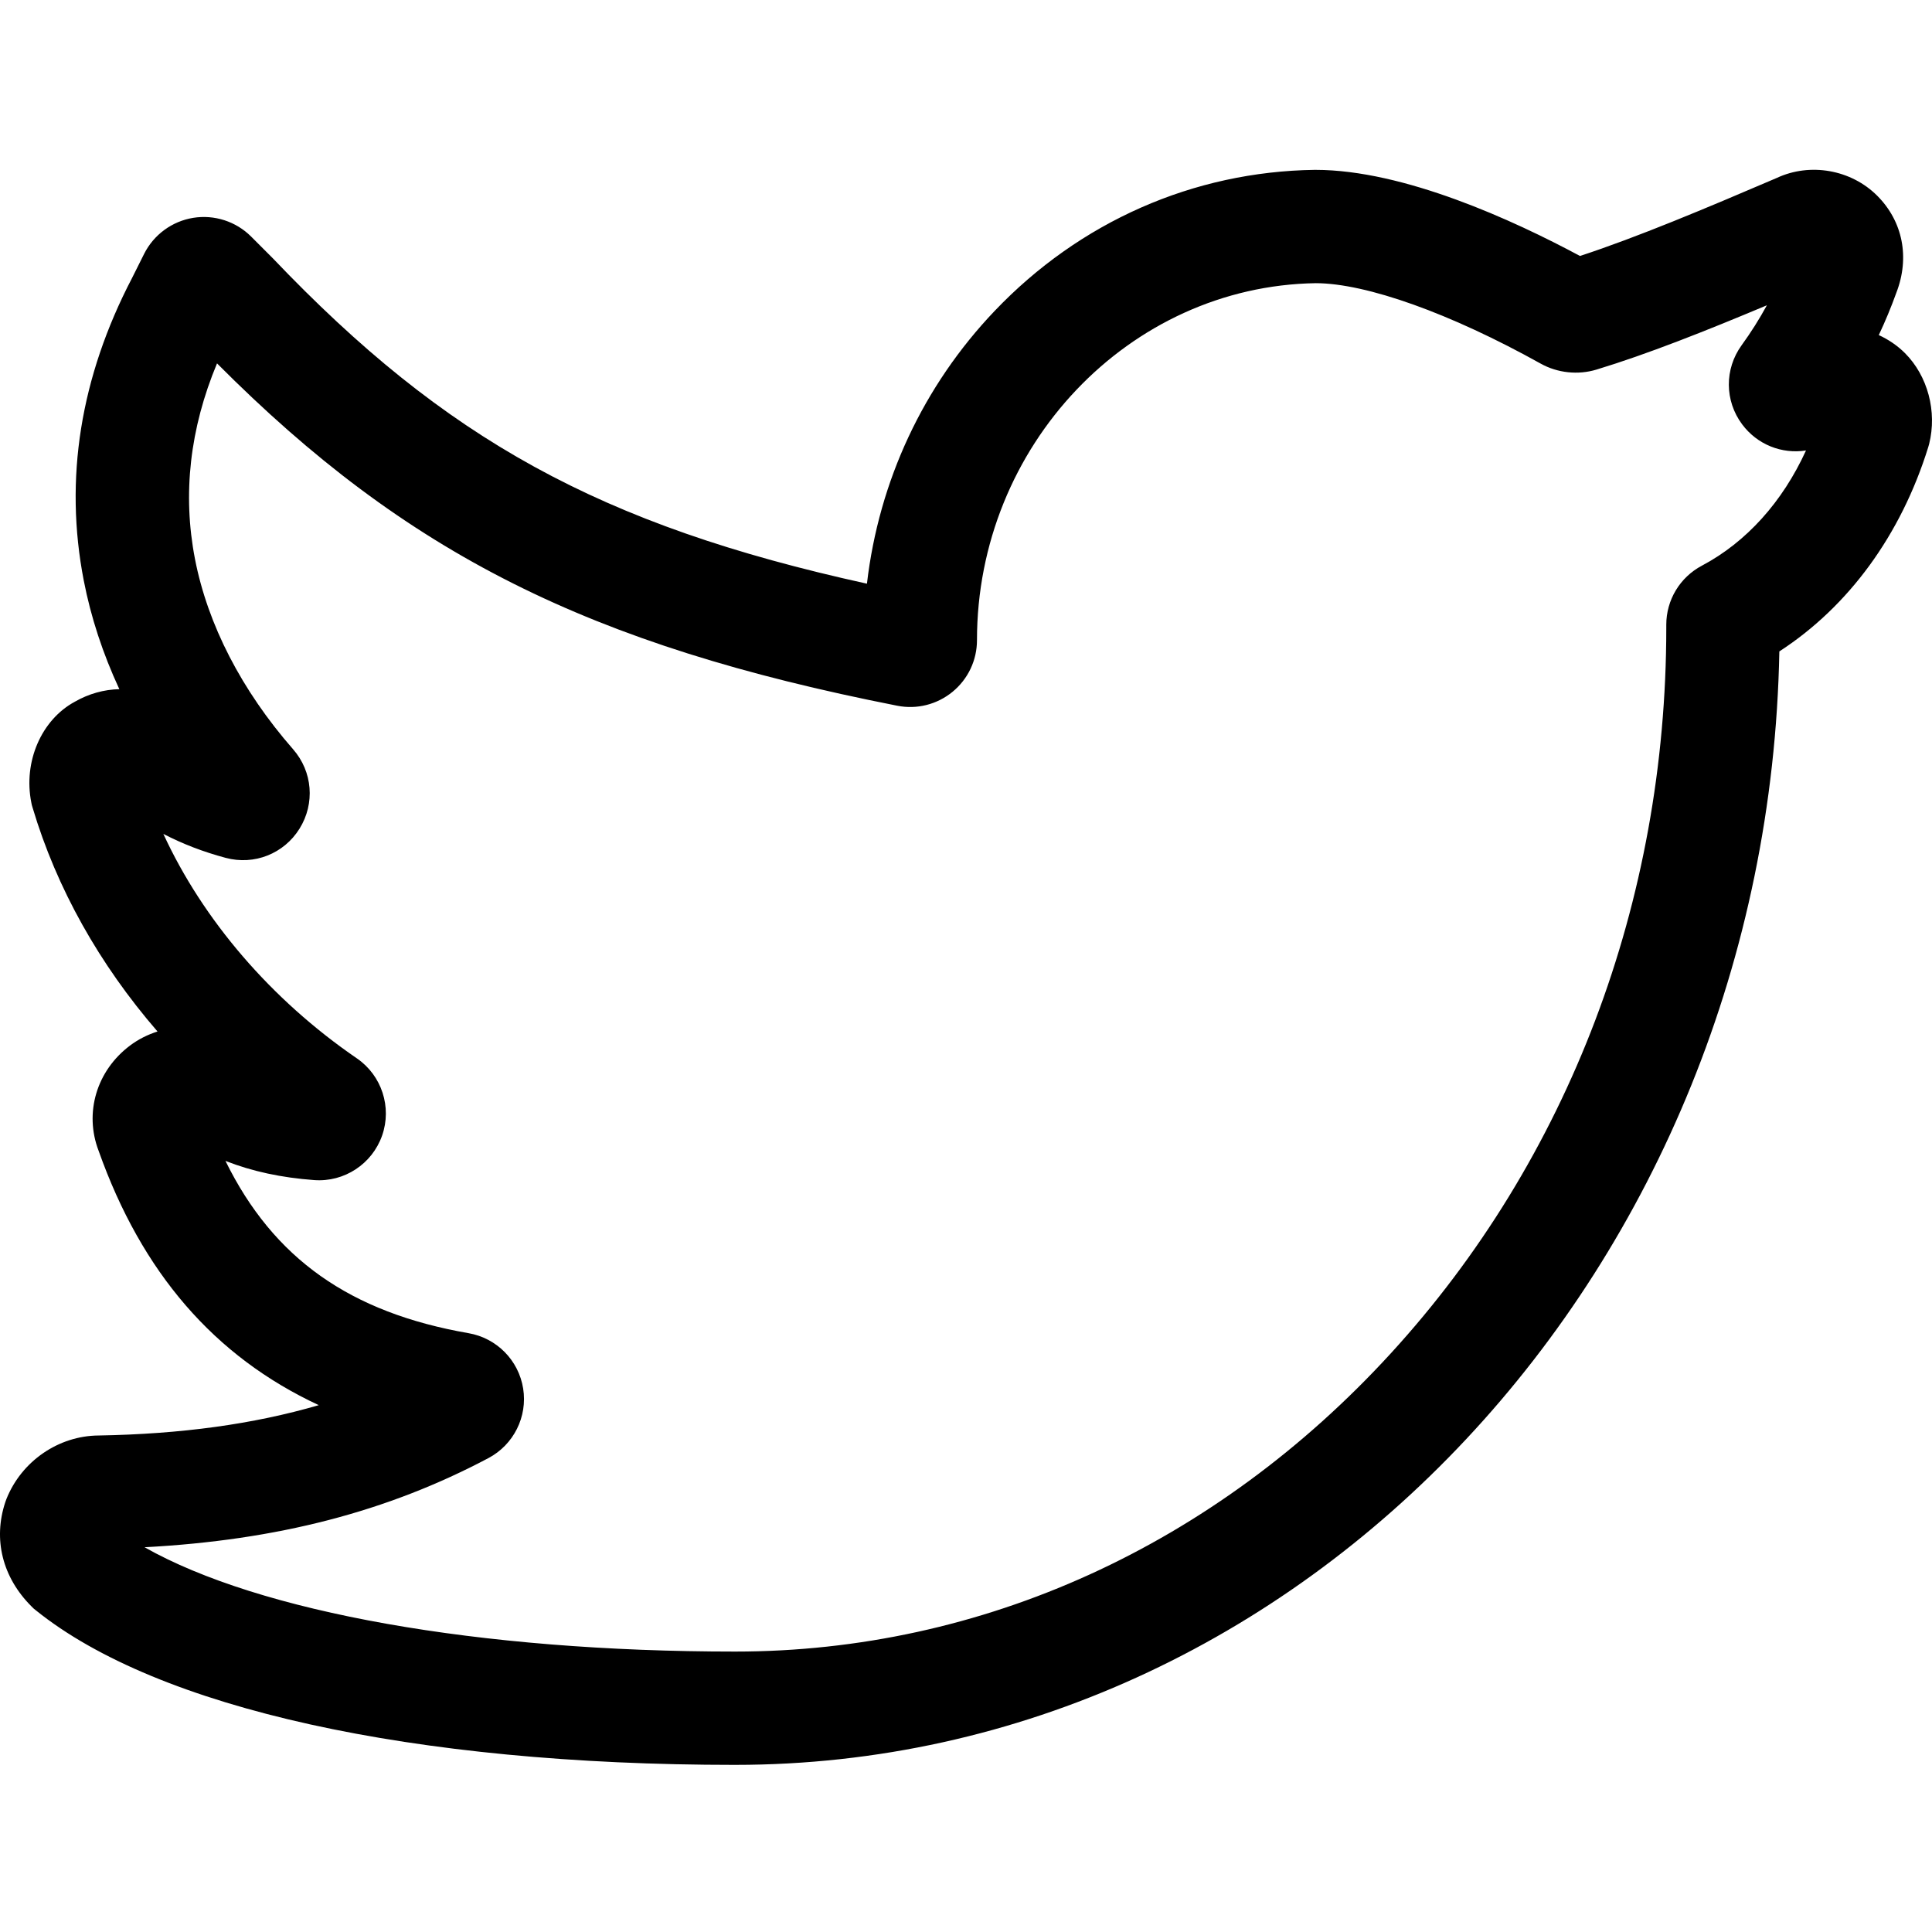
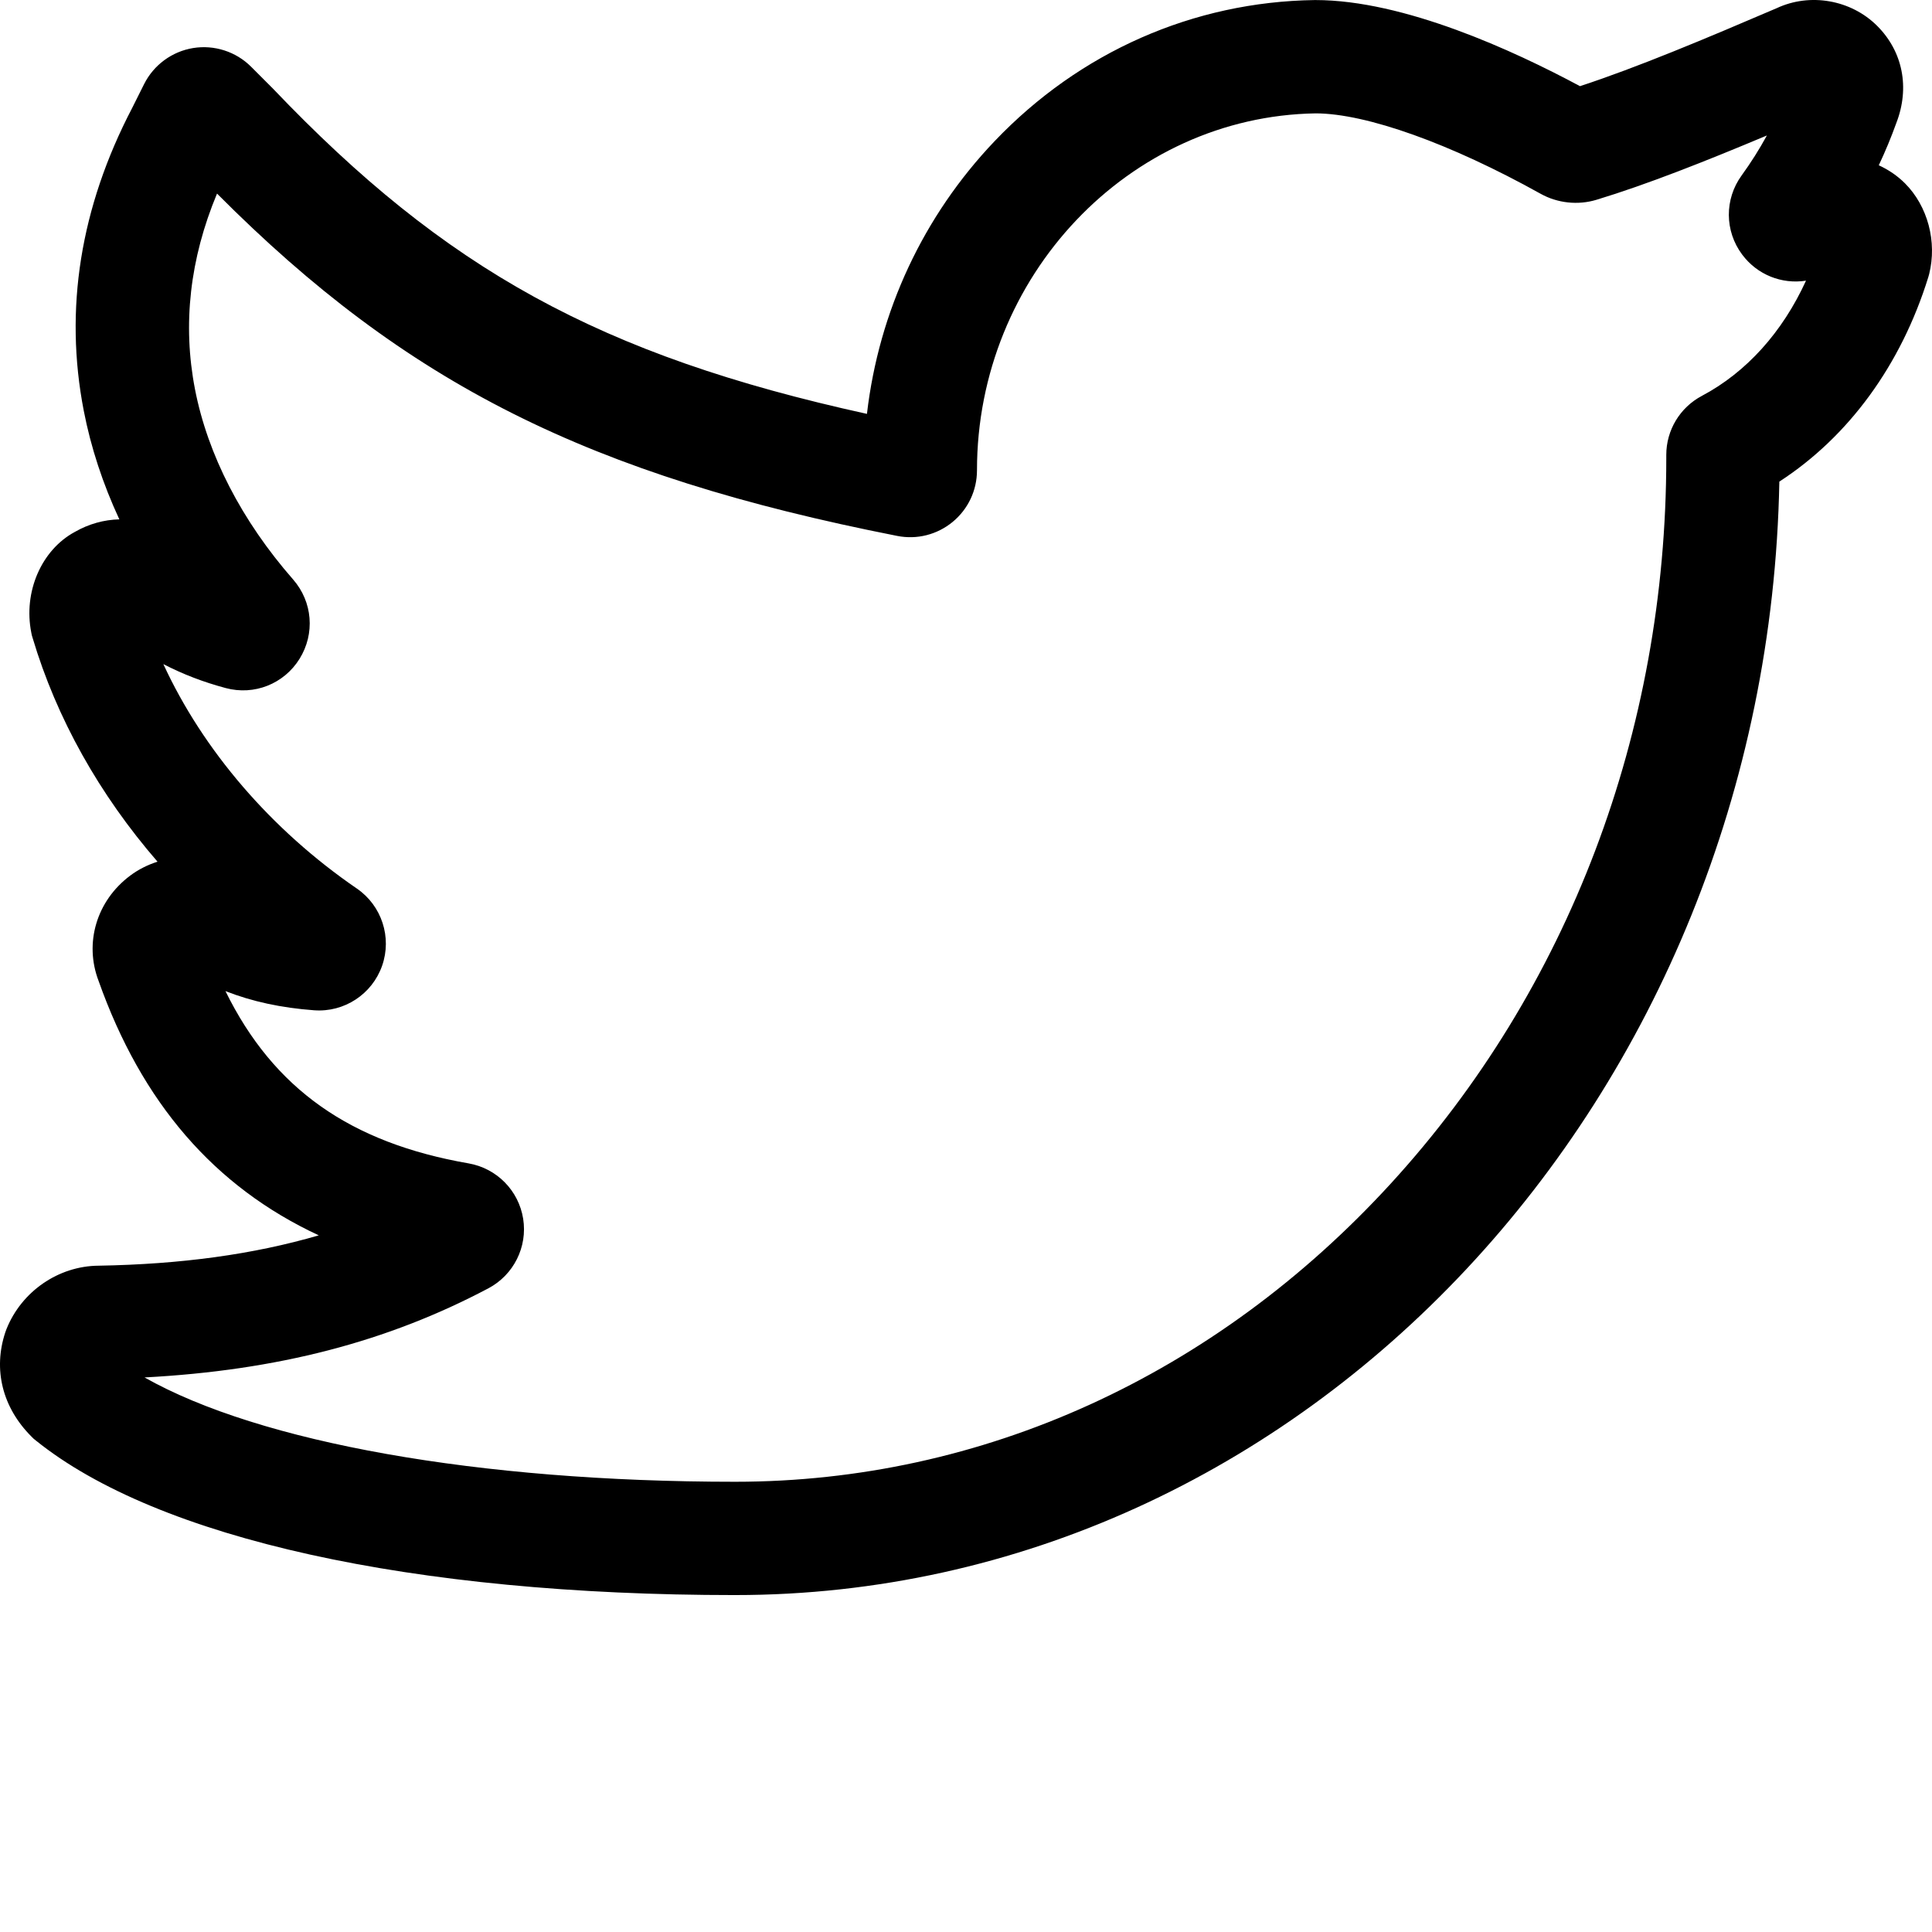
- <svg xmlns="http://www.w3.org/2000/svg" viewBox="0 -45 512 512">
+ <svg xmlns="http://www.w3.org/2000/svg" version="1.1" id="Capa_1" x="0px" y="0px" viewBox="0 0 512 512" style="enable-background:new 0 0 512 512;" xml:space="preserve">
  <path d="m194.816 422.711c-85.453 0-152.992-14.93-185.305-40.953l-.629-.508-.57-.57c-7.676-7.68-10.191-17.754-6.895-27.637l.301-.82c4-10.004 13.801-16.738 24.422-16.801 21.859-.379 40.984-2.984 58.34-8.043-27.684-12.875-46.914-35.168-58.355-67.434-3.848-10.062-.527-21.219 8.34-27.871 2.188-1.645 4.66-2.887 7.277-3.719-15.383-17.758-26.746-37.965-33.109-59.336l-.199-.664-.137-.68c-2.16-10.809 2.672-21.922 11.527-26.707 3.715-2.133 7.75-3.238 11.801-3.332-4.367-9.406-7.543-19.062-9.426-28.777-5.227-26.922-.914-53.91 12.812-80.215l3.176-6.352c2.543-5.082 7.402-8.652 13.004-9.562 5.602-.906 11.344.945 15.355 4.957l5.785 5.793c45.703 47.914 86.641 70.648 157.418 86.203 3.16-27.168 14.906-52.422 33.855-72.297 22.551-23.648 52.664-36.918 84.793-37.371h.211c23.441 0 52.52 13.383 70.105 22.82 15.086-4.938 33.262-12.582 52.121-20.664 8.824-4.141 19.703-2.246 26.641 4.691 6.801 6.801 8.688 16.391 5.078 25.711-1.371 3.816-2.926 7.562-4.656 11.227 2.582 1.184 4.945 2.789 6.941 4.785 6.035 6.035 8.551 15.48 6.406 24.066l-.23.816c-7.227 23.289-21.109 42.258-39.469 54.164-3.066 163.285-126.027 295.078-276.73 295.078zm-156.512-57.676c30.449 17.227 88.477 27.648 156.512 27.648 65.41 0 127.137-28.082 173.805-79.074 47.051-51.41 72.961-119.68 72.961-192.234v-.816c0-6.57 3.617-12.566 9.438-15.652 11.809-6.254 21.371-16.906 27.59-30.527-6.414 1.012-12.934-1.562-16.93-6.93-4.645-6.238-4.695-14.664-.129-20.957 2.465-3.398 4.699-6.934 6.691-10.59-16.285 6.84-31.75 12.973-45.176 17.047-4.879 1.477-10.316.898-14.773-1.59-23.902-13.316-46.164-21.277-59.586-21.316-49.527.758-89.797 43.176-89.797 94.605 0 5.316-2.359 10.301-6.465 13.68-4.109 3.375-9.453 4.727-14.672 3.695-81.609-16.078-129.969-40.188-180.258-90.723-7.207 17.27-9.176 34.664-5.844 51.84 3.379 17.398 12.367 34.832 25.996 50.414 5.18 5.914 5.867 14.375 1.711 21.051-4.141 6.652-12.012 9.762-19.578 7.734-5.914-1.586-11.352-3.668-16.508-6.344 10.504 22.816 28.57 43.918 51.281 59.48 6.582 4.512 9.332 12.922 6.691 20.453-2.645 7.543-10.031 12.398-18.016 11.805-8.699-.645-16.406-2.297-23.5-5.082 12.734 25.934 33.082 40.203 64.43 45.656 7.465 1.301 13.277 7.195 14.465 14.668 1.191 7.473-2.508 14.879-9.199 18.43-26.719 14.164-55.922 21.766-91.141 23.629zm0 0" />
</svg>
